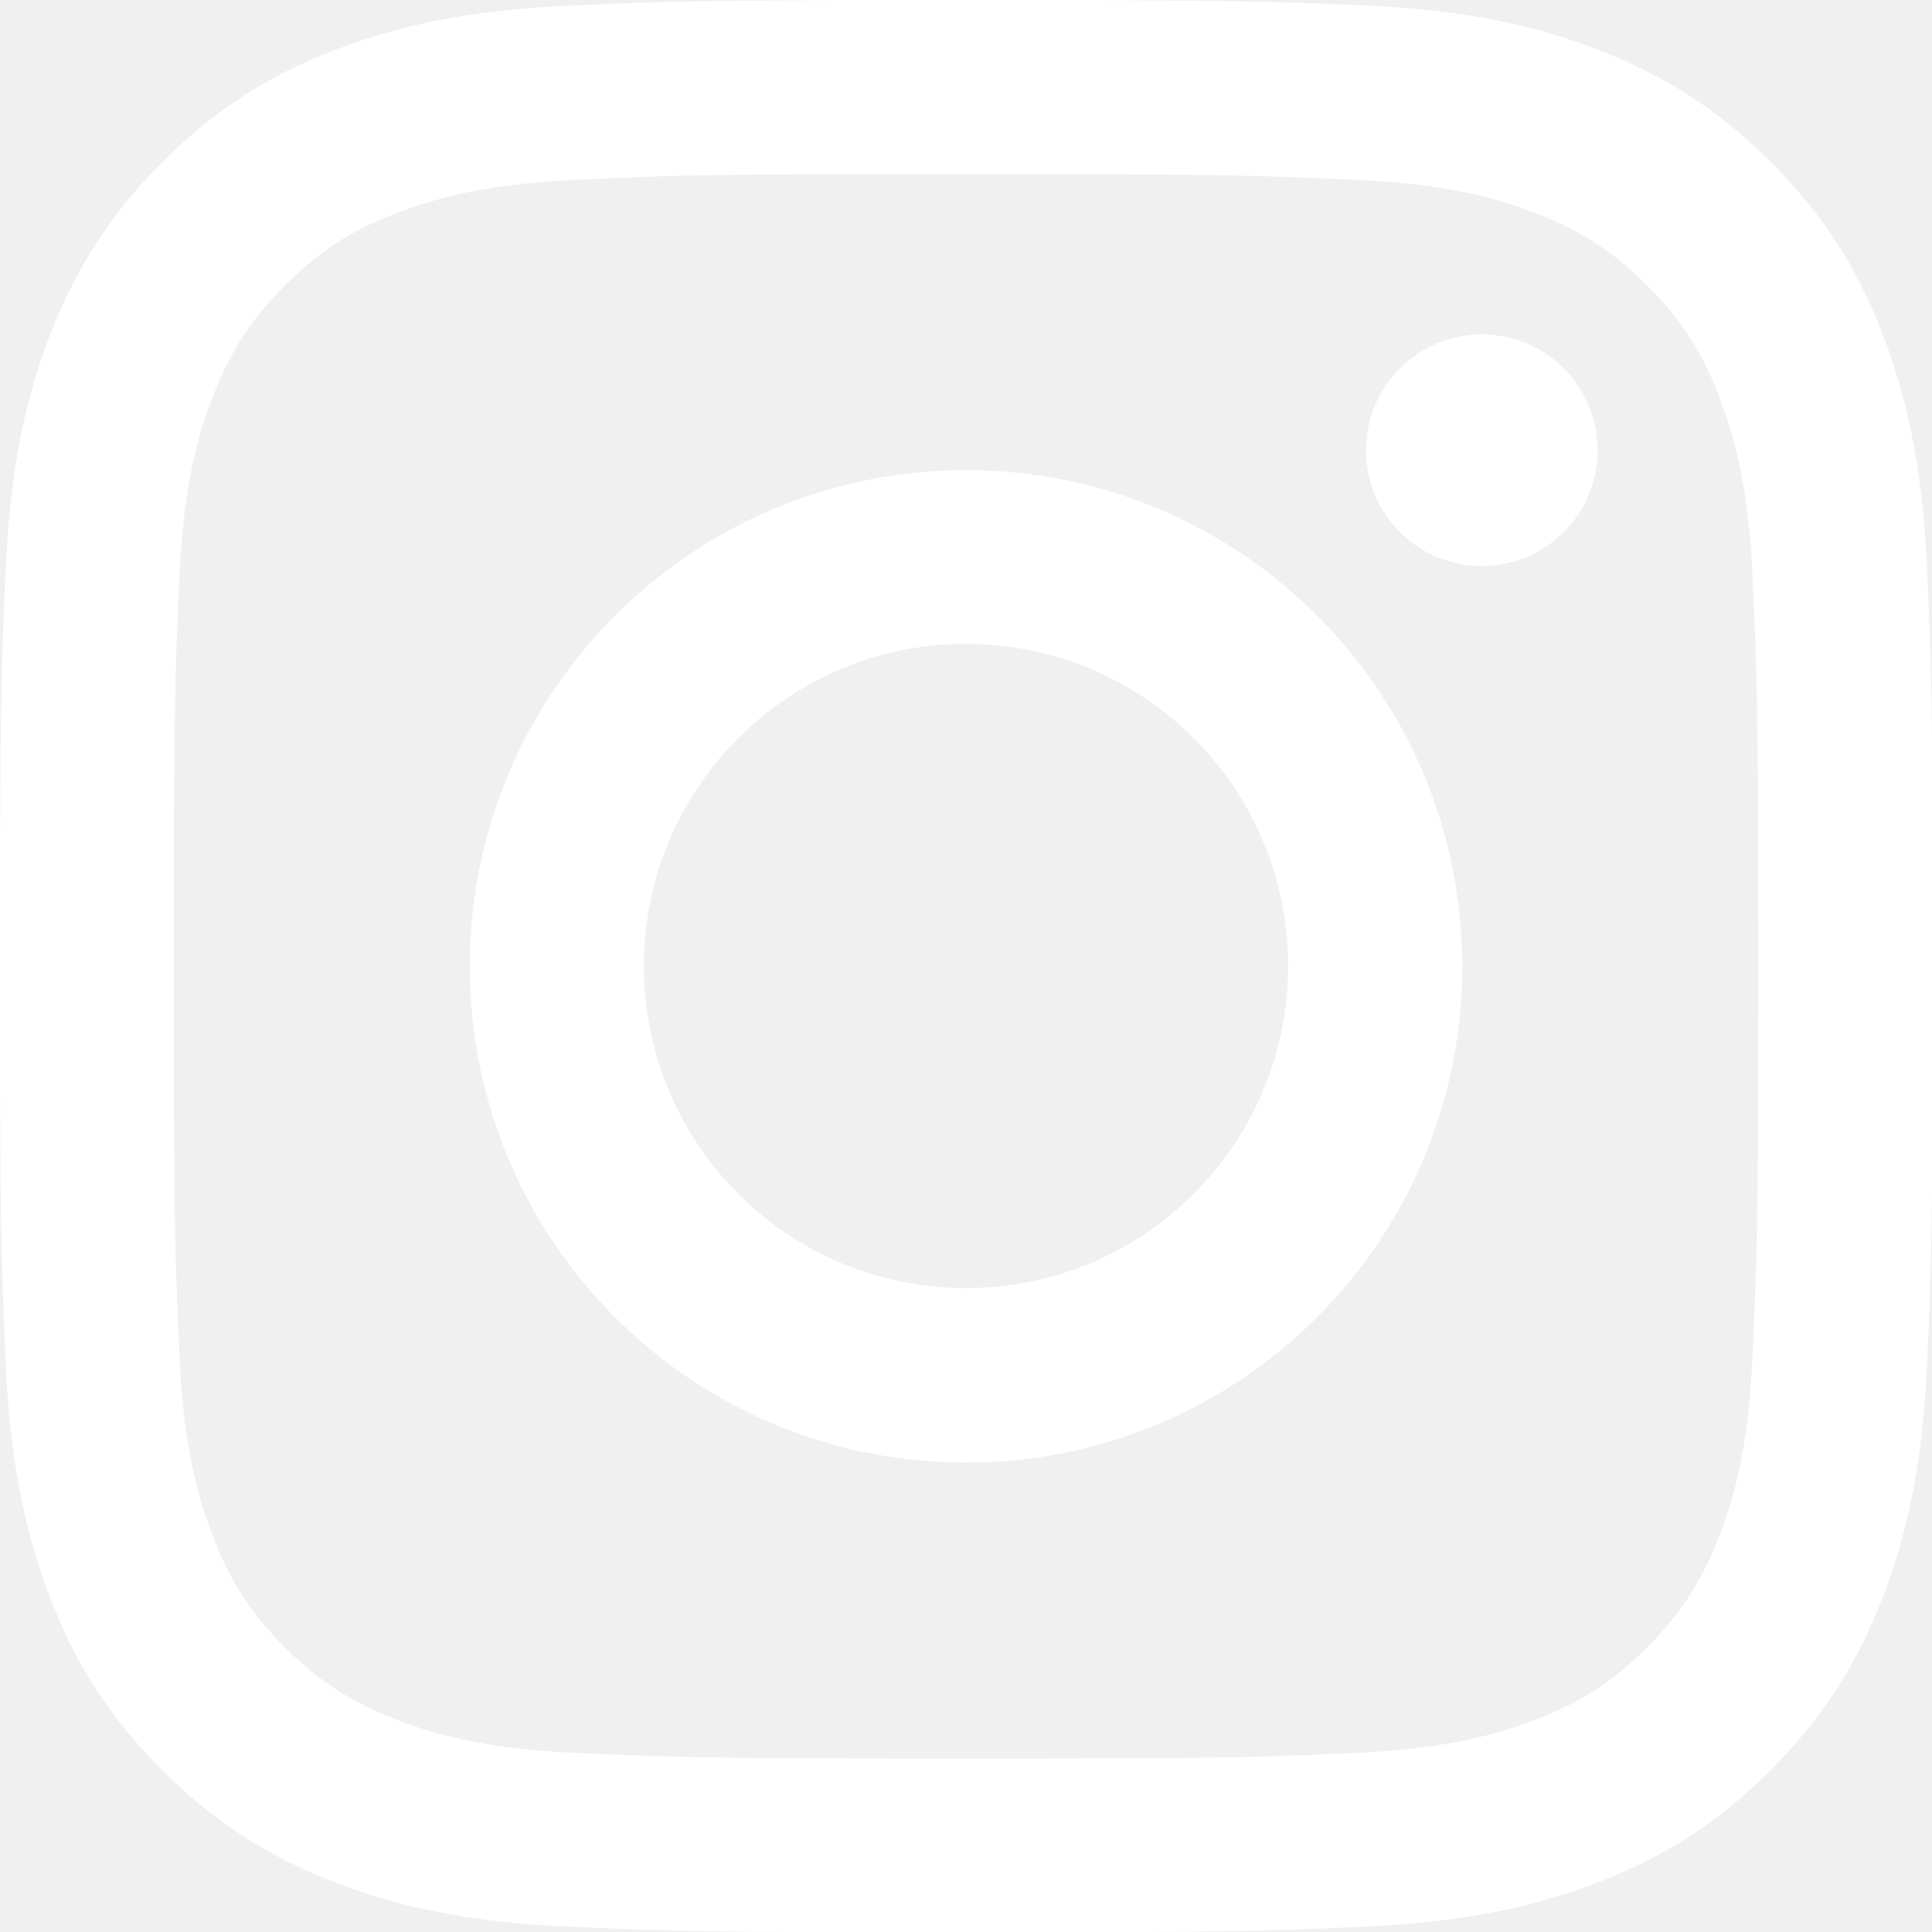
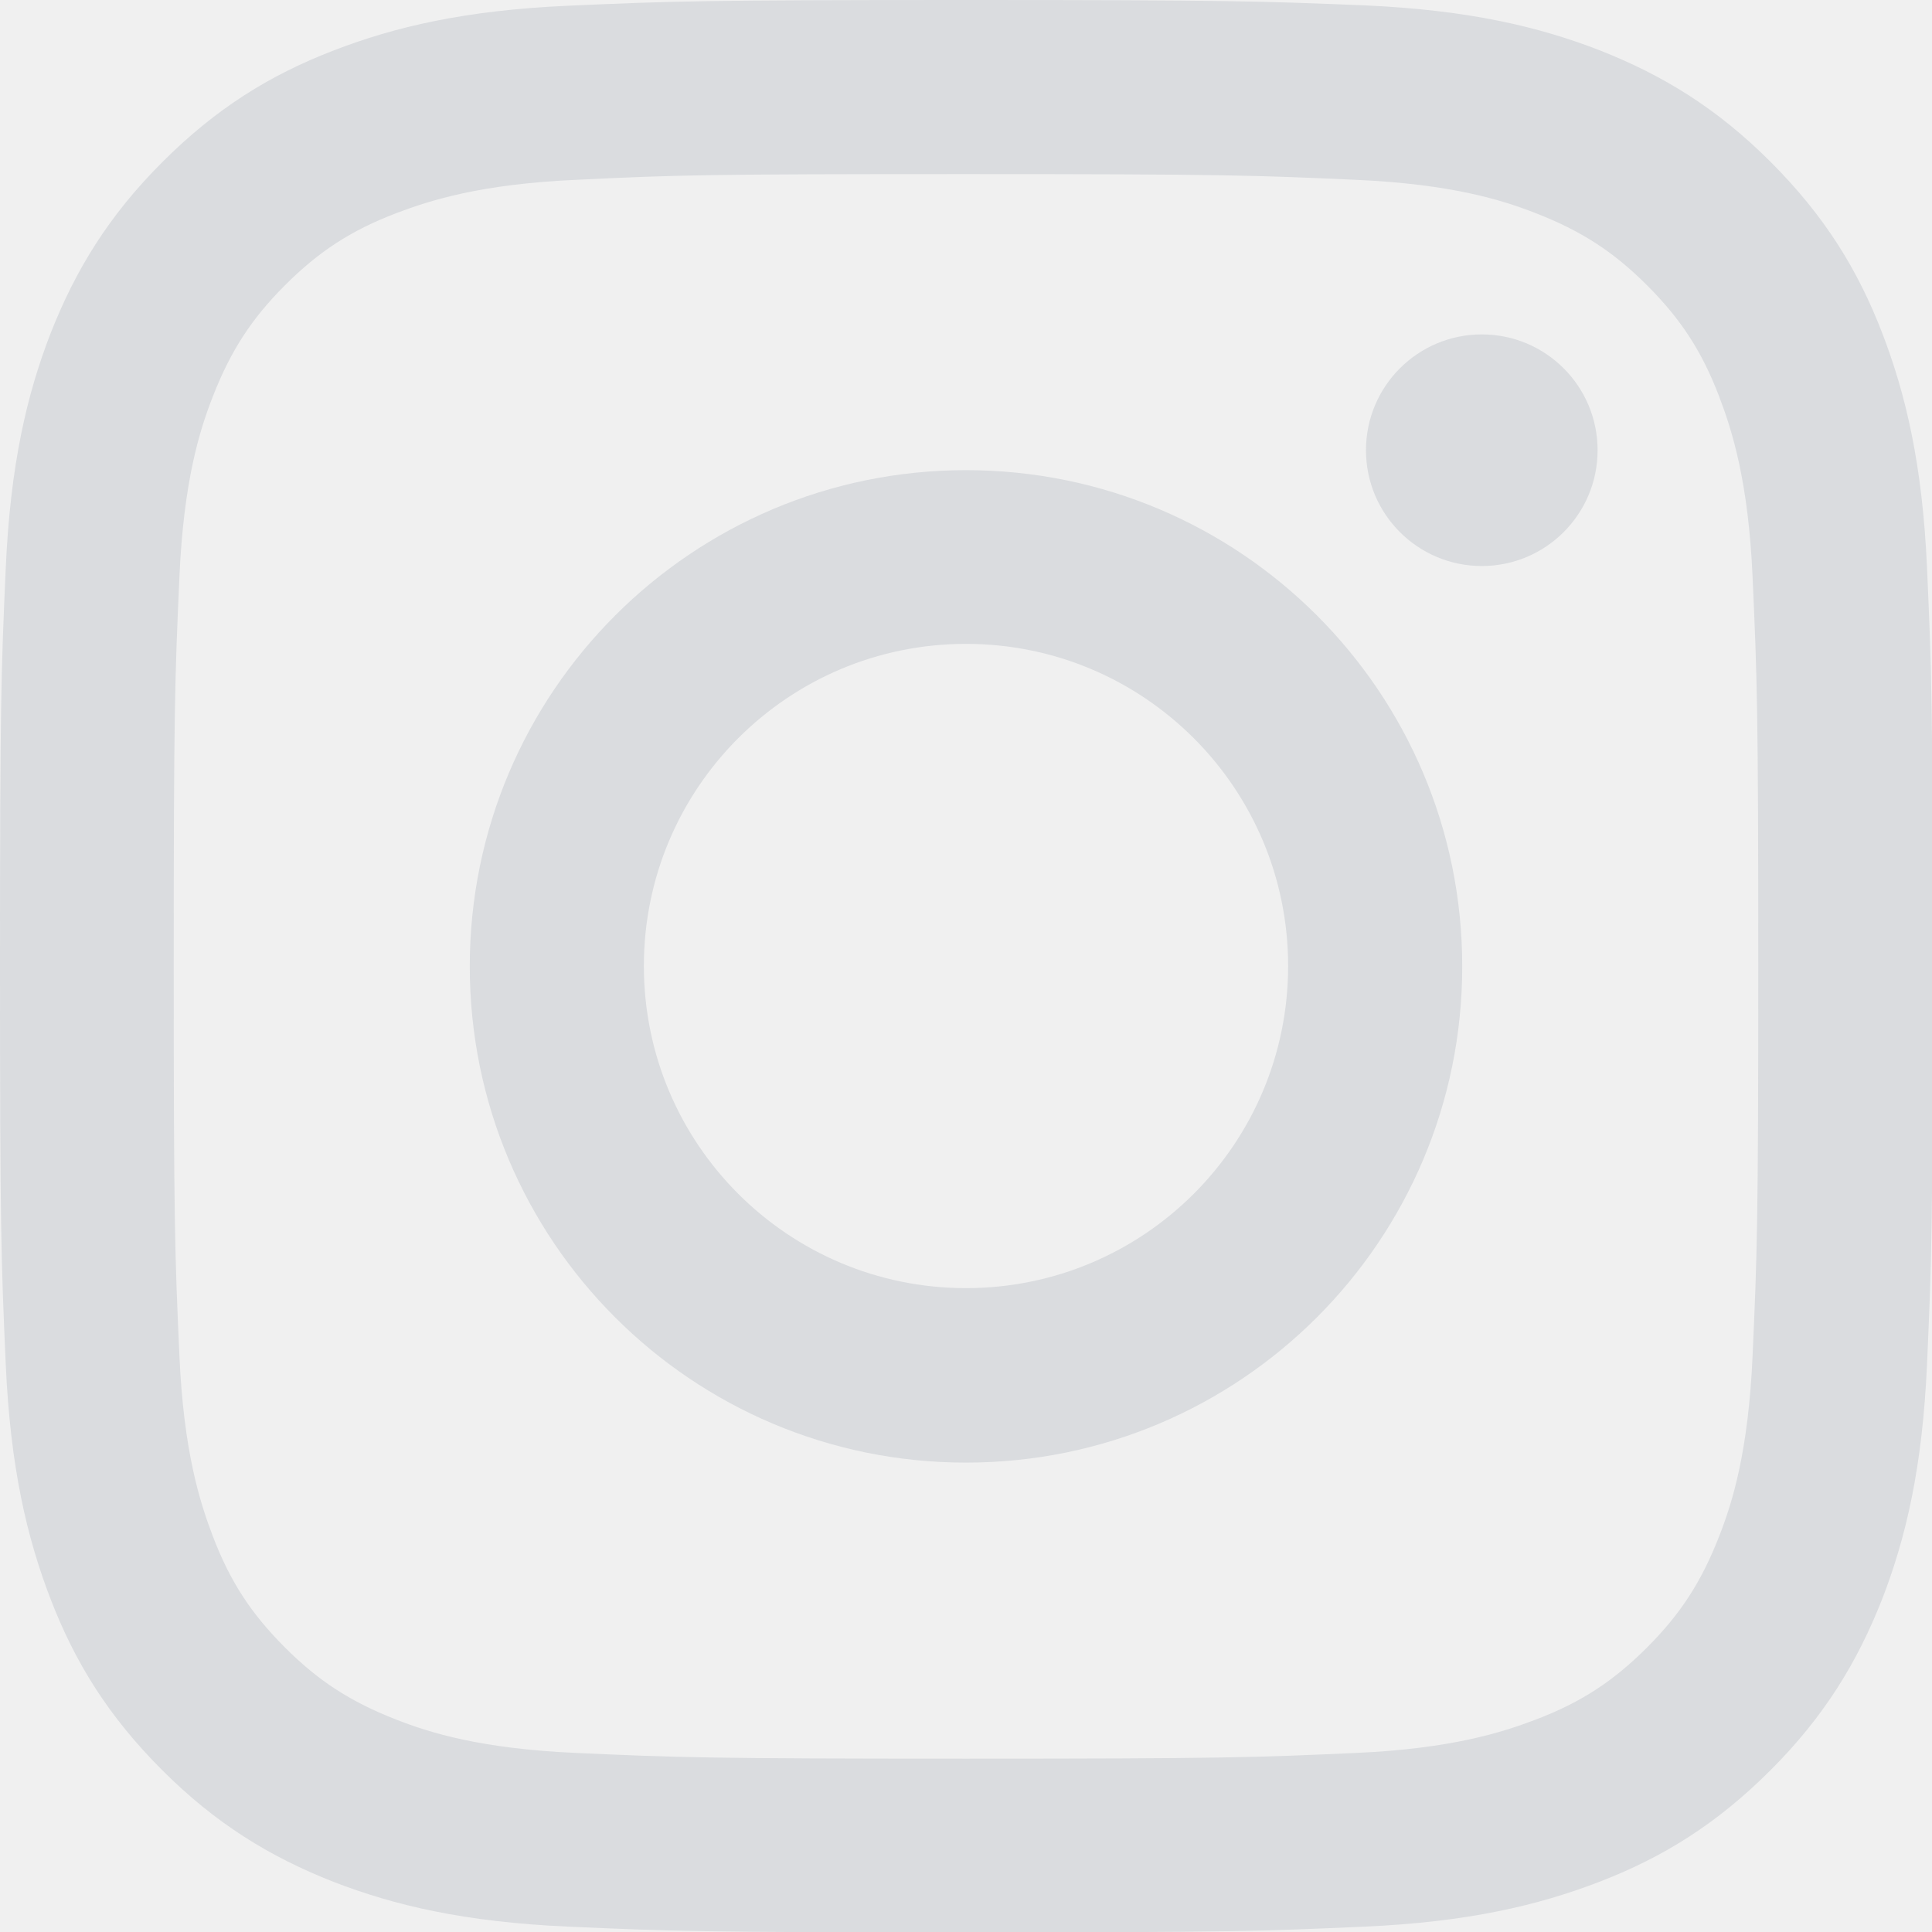
<svg xmlns="http://www.w3.org/2000/svg" version="1.1" id="Logo" x="0px" y="0px" viewBox="0 0 503.8 503.8" style="enable-background:new 0 0 503.8 503.8;" xml:space="preserve">
  <style type="text/css">
- 	.st0{fill:#FFFFFF;}
+ 	.st0{fill:#DADCDF;}
</style>
  <g>
-     <path class="st0" d="M251.9,45.4c67.3,0,75.2,0.3,101.8,1.5c24.6,1.1,37.9,5.2,46.8,8.7c11.8,4.6,20.2,10,29,18.8   c8.8,8.8,14.3,17.2,18.8,29c3.4,8.9,7.6,22.2,8.7,46.8c1.2,26.6,1.5,34.5,1.5,101.8s-0.3,75.2-1.5,101.8   c-1.1,24.6-5.2,37.9-8.7,46.8c-4.6,11.8-10,20.2-18.8,29c-8.8,8.8-17.2,14.3-29,18.8c-8.9,3.4-22.2,7.6-46.8,8.7   c-26.6,1.2-34.5,1.5-101.8,1.5s-75.2-0.3-101.8-1.5c-24.6-1.1-37.9-5.2-46.8-8.7c-11.8-4.6-20.2-10-29-18.8   c-8.8-8.8-14.3-17.2-18.8-29c-3.4-8.9-7.6-22.2-8.7-46.8c-1.2-26.6-1.5-34.5-1.5-101.8s0.3-75.2,1.5-101.8   c1.1-24.6,5.2-37.9,8.7-46.8c4.6-11.8,10-20.2,18.8-29c8.8-8.8,17.2-14.3,29-18.8c8.9-3.4,22.2-7.6,46.8-8.7   C176.7,45.6,184.7,45.4,251.9,45.4 M251.9,0c-68.4,0-77,0.3-103.9,1.5C121.2,2.7,102.9,7,86.9,13.2c-16.6,6.4-30.6,15.1-44.6,29.1   c-14,14-22.6,28.1-29.1,44.6c-6.2,16-10.5,34.3-11.7,61.2C0.3,174.9,0,183.5,0,251.9c0,68.4,0.3,77,1.5,103.9   c1.2,26.8,5.5,45.1,11.7,61.2c6.4,16.6,15.1,30.6,29.1,44.6c14,14,28.1,22.6,44.6,29.1c16,6.2,34.3,10.5,61.2,11.7   c26.9,1.2,35.4,1.5,103.9,1.5s77-0.3,103.9-1.5c26.8-1.2,45.1-5.5,61.2-11.7c16.6-6.4,30.6-15.1,44.6-29.1   c14-14,22.6-28.1,29.1-44.6c6.2-16,10.5-34.3,11.7-61.2c1.2-26.9,1.5-35.4,1.5-103.9s-0.3-77-1.5-103.9   c-1.2-26.8-5.5-45.1-11.7-61.2c-6.4-16.6-15.1-30.6-29.1-44.6c-14-14-28.1-22.6-44.6-29.1c-16-6.2-34.3-10.5-61.2-11.7   C328.9,0.3,320.3,0,251.9,0L251.9,0z" />
-     <path class="st0" d="M251.9,122.6c-71.4,0-129.4,57.9-129.4,129.4s57.9,129.4,129.4,129.4s129.4-57.9,129.4-129.4   S323.4,122.6,251.9,122.6z M251.9,335.9c-46.4,0-84-37.6-84-84c0-46.4,37.6-84,84-84s84,37.6,84,84   C335.9,298.3,298.3,335.9,251.9,335.9z" />
+     <path class="st0" d="M251.9,45.4c67.3,0,75.2,0.3,101.8,1.5c24.6,1.1,37.9,5.2,46.8,8.7c11.8,4.6,20.2,10,29,18.8   s14.3,17.2,18.8,29c3.4,8.9,7.6,22.2,8.7,46.8c1.2,26.6,1.5,34.5,1.5,101.8s-0.3,75.2-1.5,101.8c-1.1,24.6-5.2,37.9-8.7,46.8   c-4.6,11.8-10,20.2-18.8,29s-17.2,14.3-29,18.8c-8.9,3.4-22.2,7.6-46.8,8.7c-26.6,1.2-34.5,1.5-101.8,1.5s-75.2-0.3-101.8-1.5   c-24.6-1.1-37.9-5.2-46.8-8.7c-11.8-4.6-20.2-10-29-18.8s-14.3-17.2-18.8-29c-3.4-8.9-7.6-22.2-8.7-46.8   c-1.2-26.6-1.5-34.5-1.5-101.8s0.3-75.2,1.5-101.8c1.1-24.6,5.2-37.9,8.7-46.8c4.6-11.8,10-20.2,18.8-29s17.2-14.3,29-18.8   c8.9-3.4,22.2-7.6,46.8-8.7C176.7,45.6,184.7,45.4,251.9,45.4 M251.9,0c-68.4,0-77,0.3-103.9,1.5C121.2,2.7,102.9,7,86.9,13.2   c-16.6,6.4-30.6,15.1-44.6,29.1S19.7,70.4,13.2,86.9c-6.2,16-10.5,34.3-11.7,61.2C0.3,174.9,0,183.5,0,251.9s0.3,77,1.5,103.9   C2.7,382.6,7,400.9,13.2,417c6.4,16.6,15.1,30.6,29.1,44.6s28.1,22.6,44.6,29.1c16,6.2,34.3,10.5,61.2,11.7s35.4,1.5,103.9,1.5   s77-0.3,103.9-1.5c26.8-1.2,45.1-5.5,61.2-11.7c16.6-6.4,30.6-15.1,44.6-29.1s22.6-28.1,29.1-44.6c6.2-16,10.5-34.3,11.7-61.2   c1.2-26.9,1.5-35.4,1.5-103.9s-0.3-77-1.5-103.9c-1.2-26.8-5.5-45.1-11.7-61.2c-6.4-16.6-15.1-30.6-29.1-44.6s-28.1-22.6-44.6-29.1   c-16-6.2-34.3-10.5-61.2-11.7C328.9,0.3,320.3,0,251.9,0L251.9,0z" />
+     <path class="st0" d="M251.9,122.6c-71.4,0-129.4,57.9-129.4,129.4s57.9,129.4,129.4,129.4S381.3,323.5,381.3,252   S323.4,122.6,251.9,122.6z M251.9,335.9c-46.4,0-84-37.6-84-84s37.6-84,84-84s84,37.6,84,84S298.3,335.9,251.9,335.9z" />
    <circle class="st0" cx="386.4" cy="117.4" r="30.2" />
  </g>
</svg>
